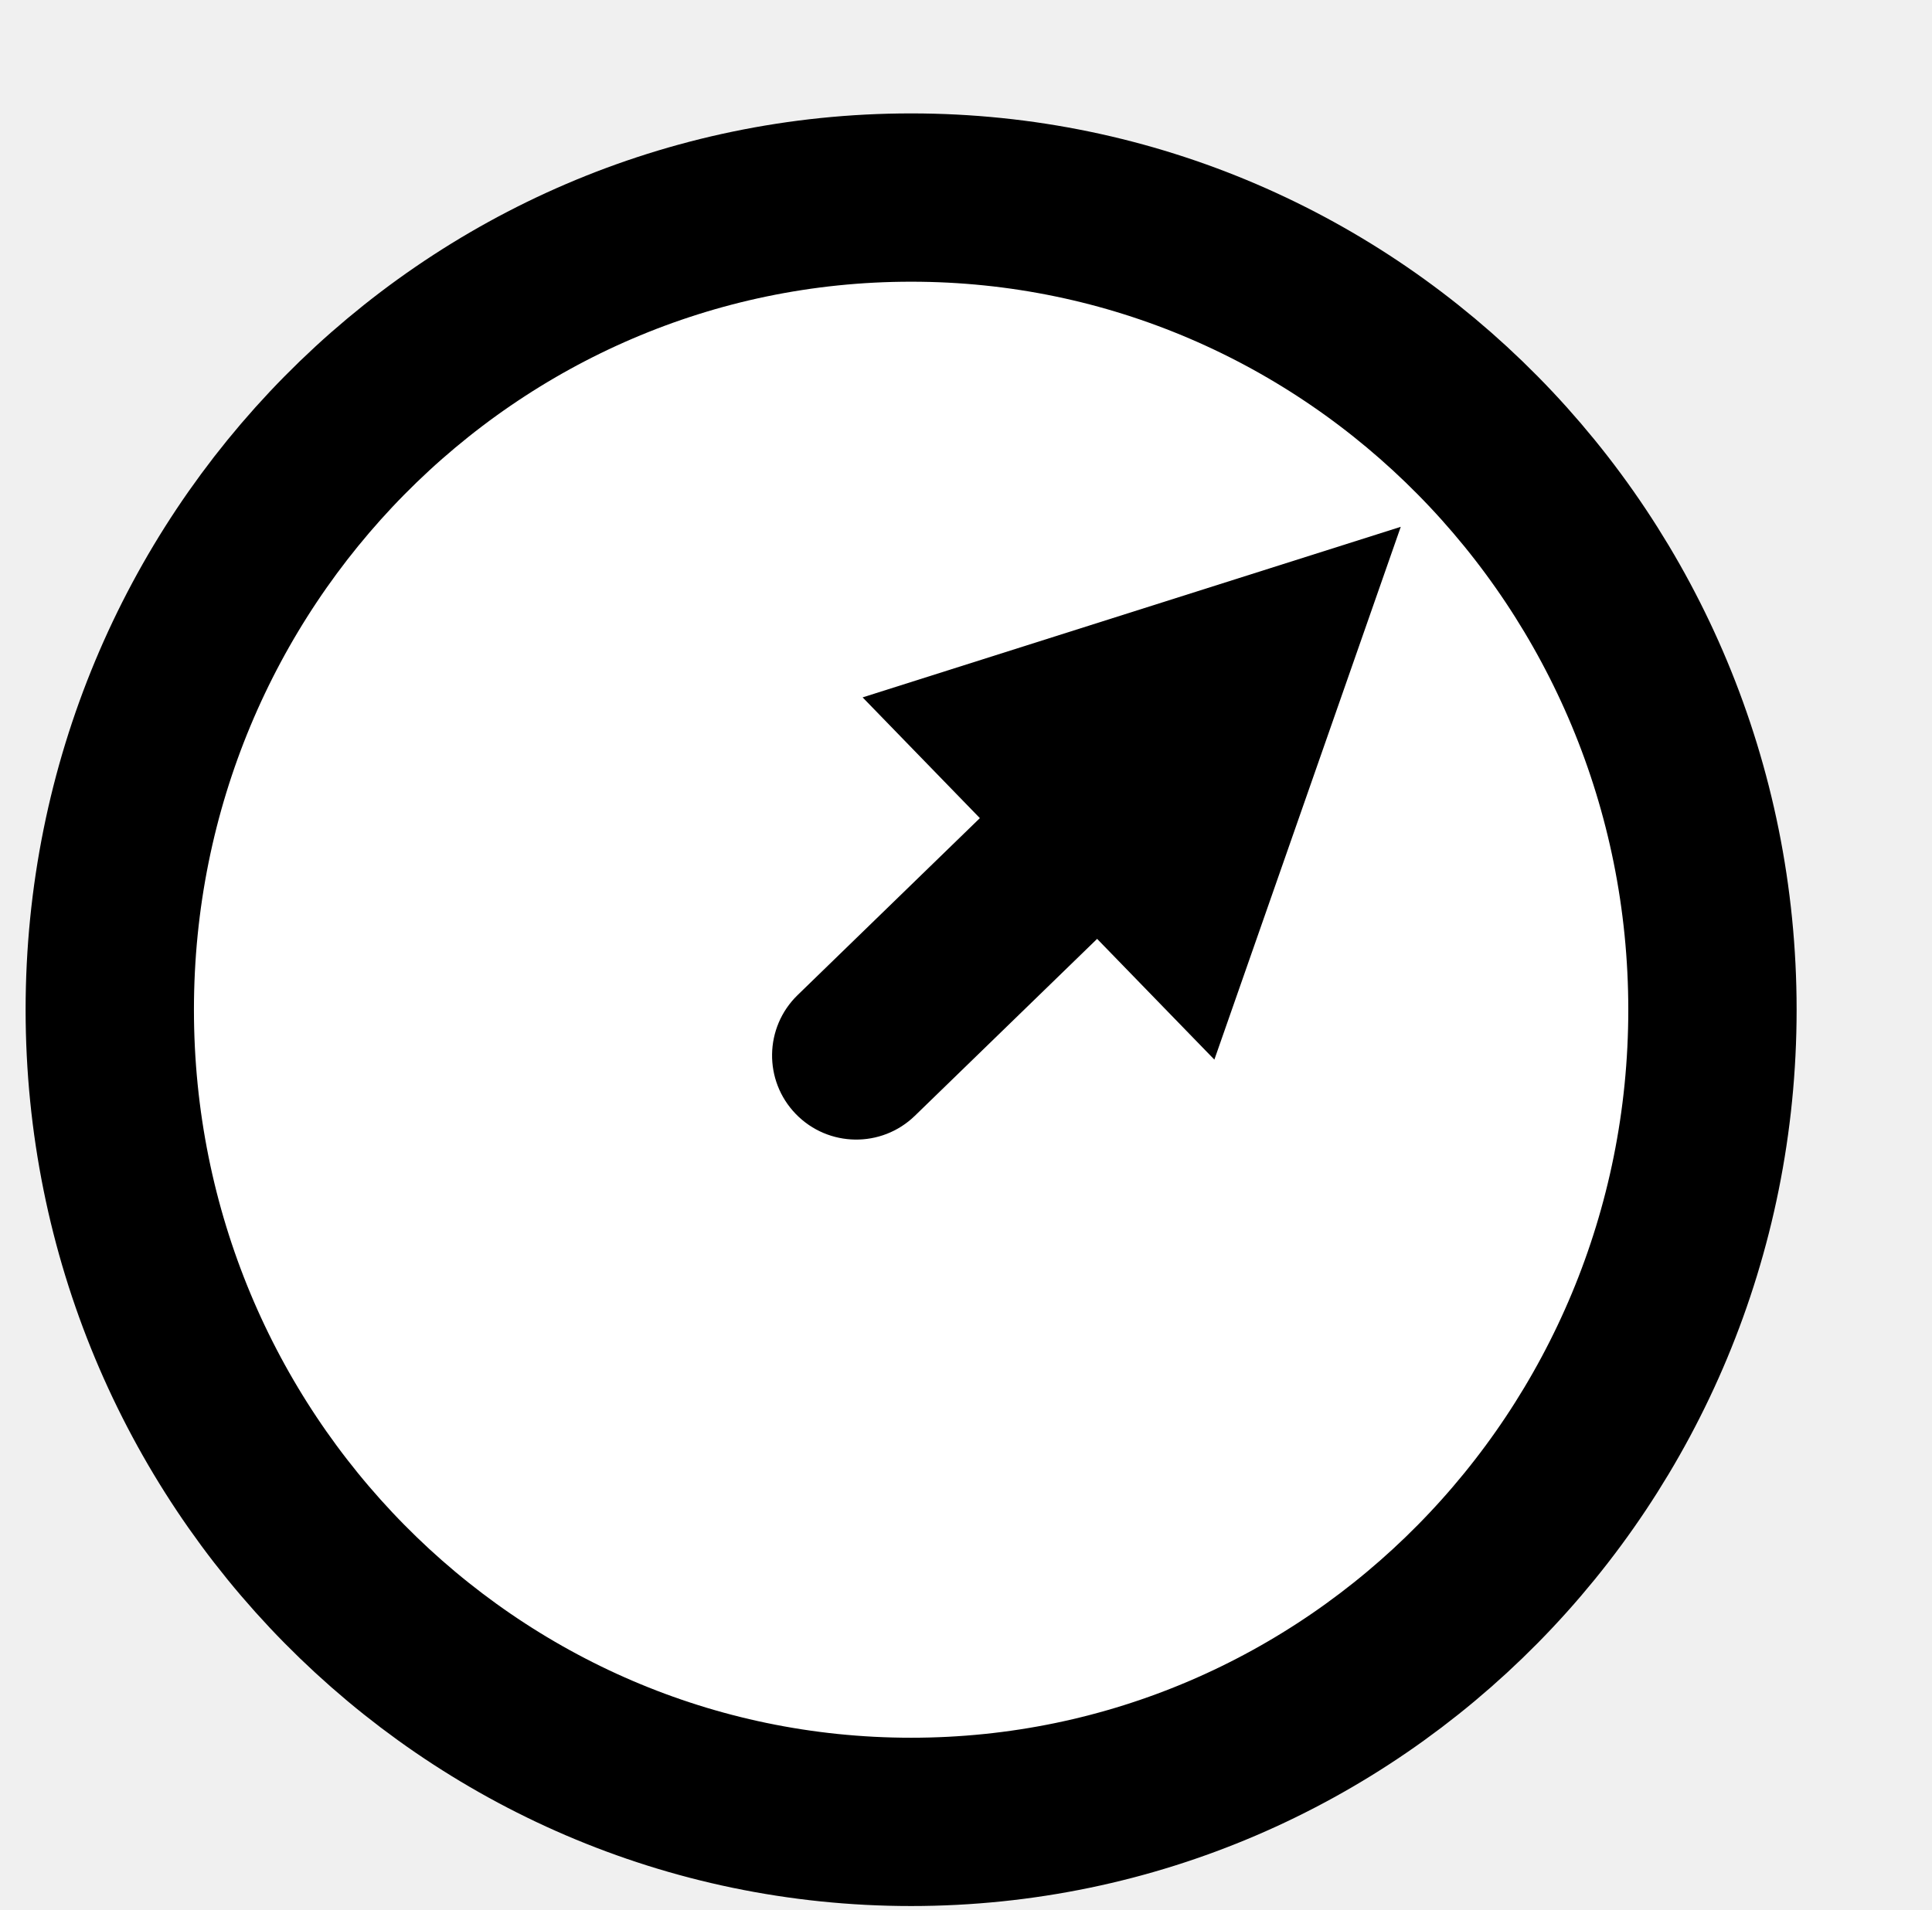
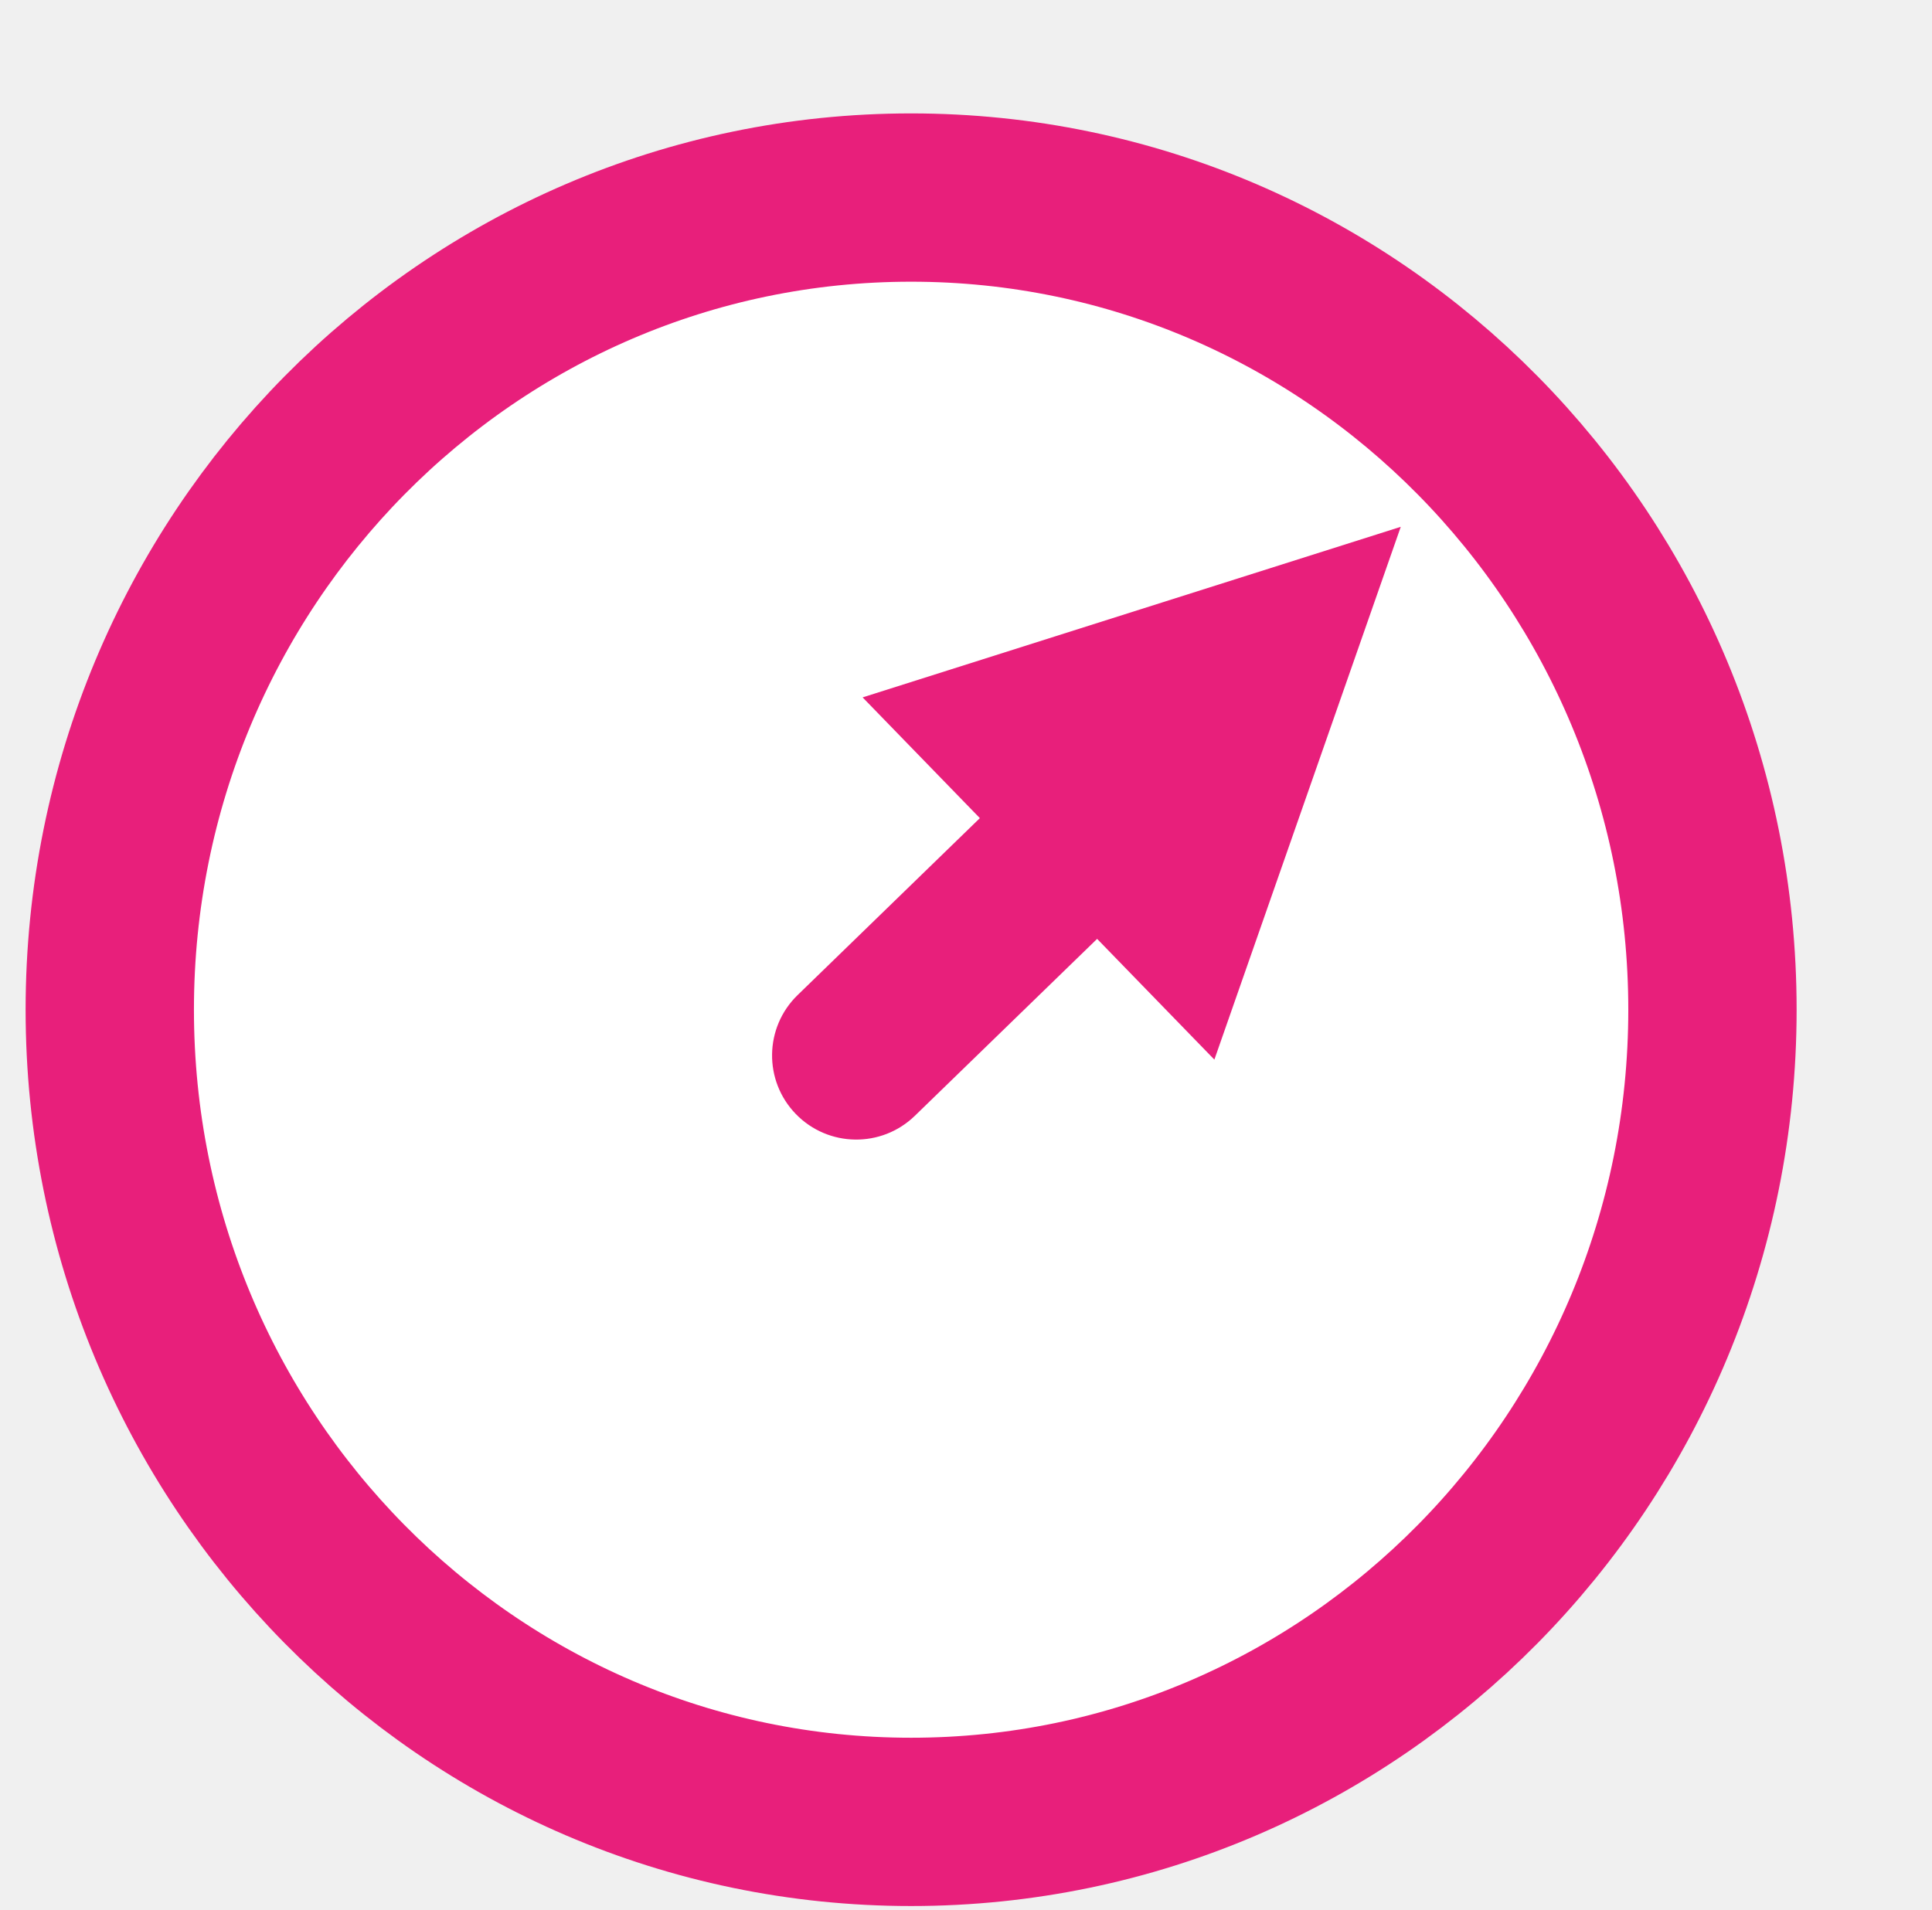
<svg xmlns="http://www.w3.org/2000/svg" width="88" height="87" overflow="hidden">
  <defs>
    <clipPath id="clip0">
      <rect x="2049" y="270" width="88" height="87" />
    </clipPath>
  </defs>
  <g clip-path="url(#clip0)" transform="translate(-2049 -270)">
-     <path d="M2054 316C2054 295.565 2070.34 279 2090.5 279 2110.66 279 2127 295.565 2127 316 2127 336.435 2110.66 353 2090.5 353 2070.34 353 2054 336.435 2054 316Z" stroke="#000000" stroke-width="7.667" stroke-linecap="round" stroke-linejoin="round" stroke-miterlimit="10" fill="#FFFFFF" fill-rule="evenodd" />
-     <path d="M2.67-2.75 13.723 7.981C15.242 9.456 15.277 11.883 13.803 13.402 12.328 14.921 9.901 14.957 8.382 13.482L-2.67 2.75C-4.189 1.275-4.225-1.151-2.75-2.67-1.275-4.189 1.151-4.225 2.67-2.75ZM16.313-0.19 24.803 24.083 0.291 16.312Z" transform="matrix(1 0 0 -1 2088 318.083)" />
+     <path d="M2054 316C2054 295.565 2070.34 279 2090.5 279 2110.66 279 2127 295.565 2127 316 2127 336.435 2110.66 353 2090.5 353 2070.34 353 2054 336.435 2054 316Z" stroke="#E81F7B" stroke-width="7.667" stroke-linecap="round" stroke-linejoin="round" stroke-miterlimit="10" fill="#FFFFFF" fill-rule="evenodd" />
+     <path d="M2.67-2.75 13.723 7.981C15.242 9.456 15.277 11.883 13.803 13.402 12.328 14.921 9.901 14.957 8.382 13.482L-2.67 2.75C-4.189 1.275-4.225-1.151-2.75-2.67-1.275-4.189 1.151-4.225 2.67-2.75ZM16.313-0.19 24.803 24.083 0.291 16.312Z" fill="#E81F7B" transform="matrix(1 0 0 -1 2088 318.083)" />
  </g>
</svg>
